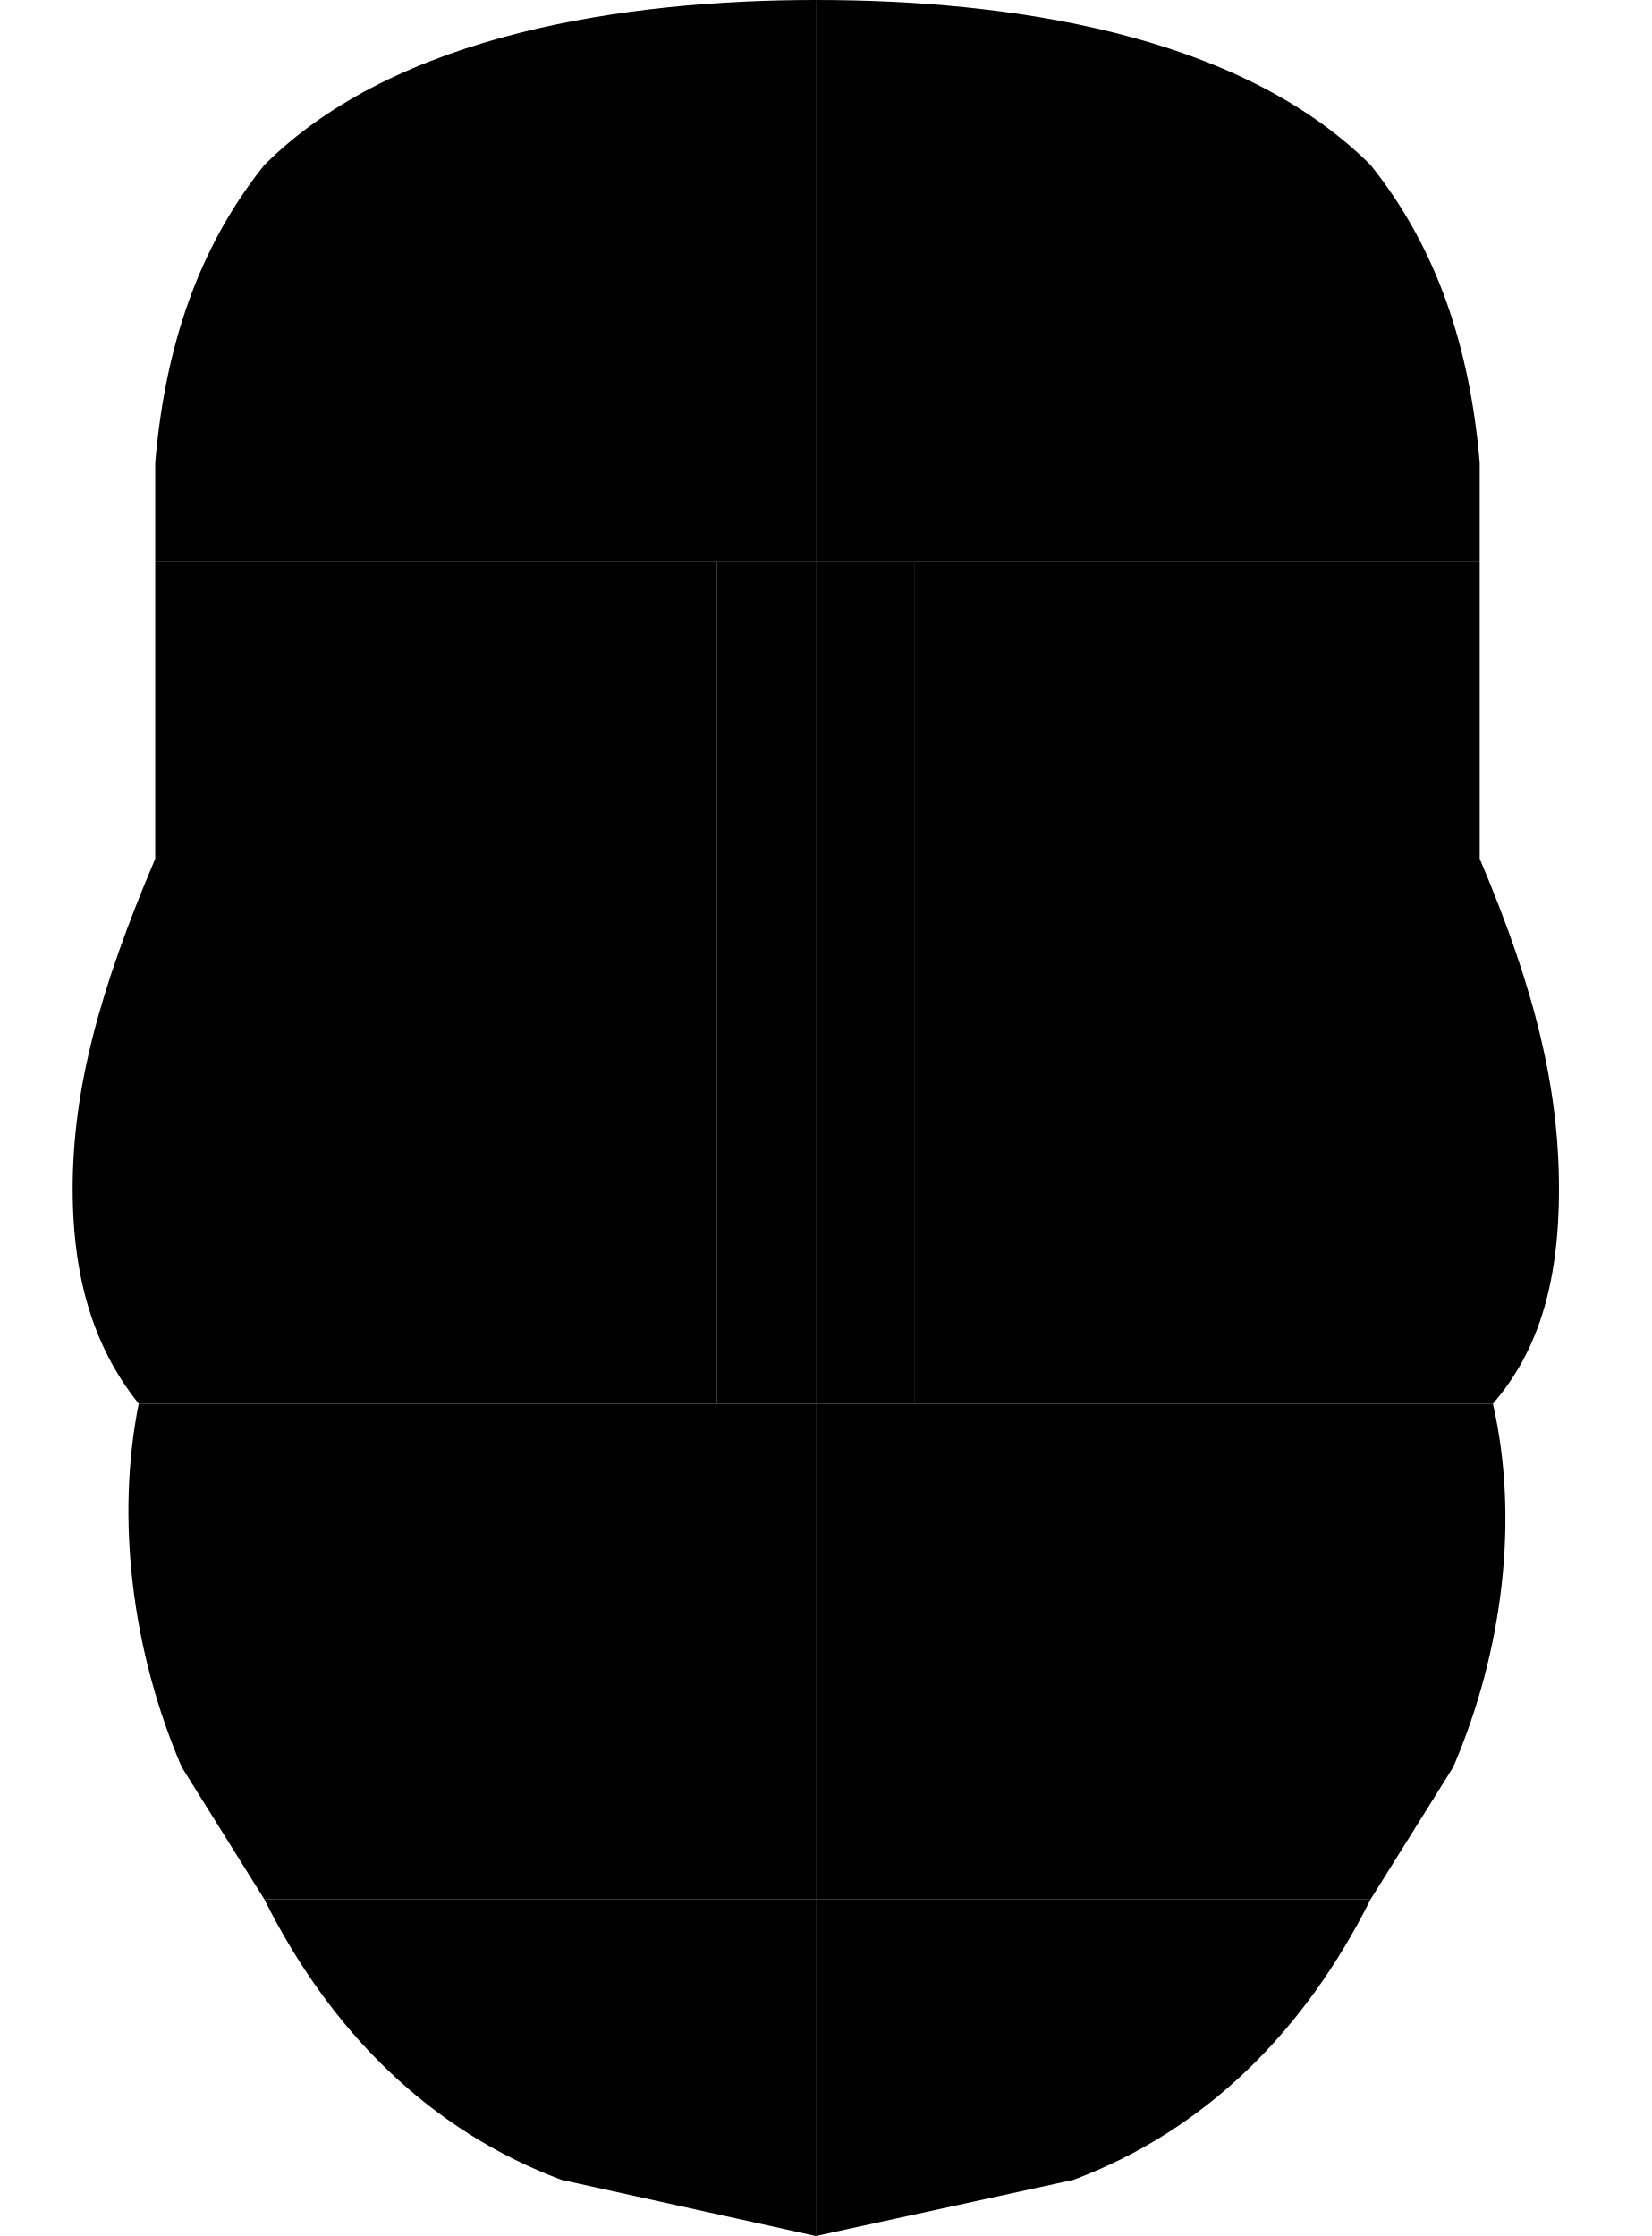
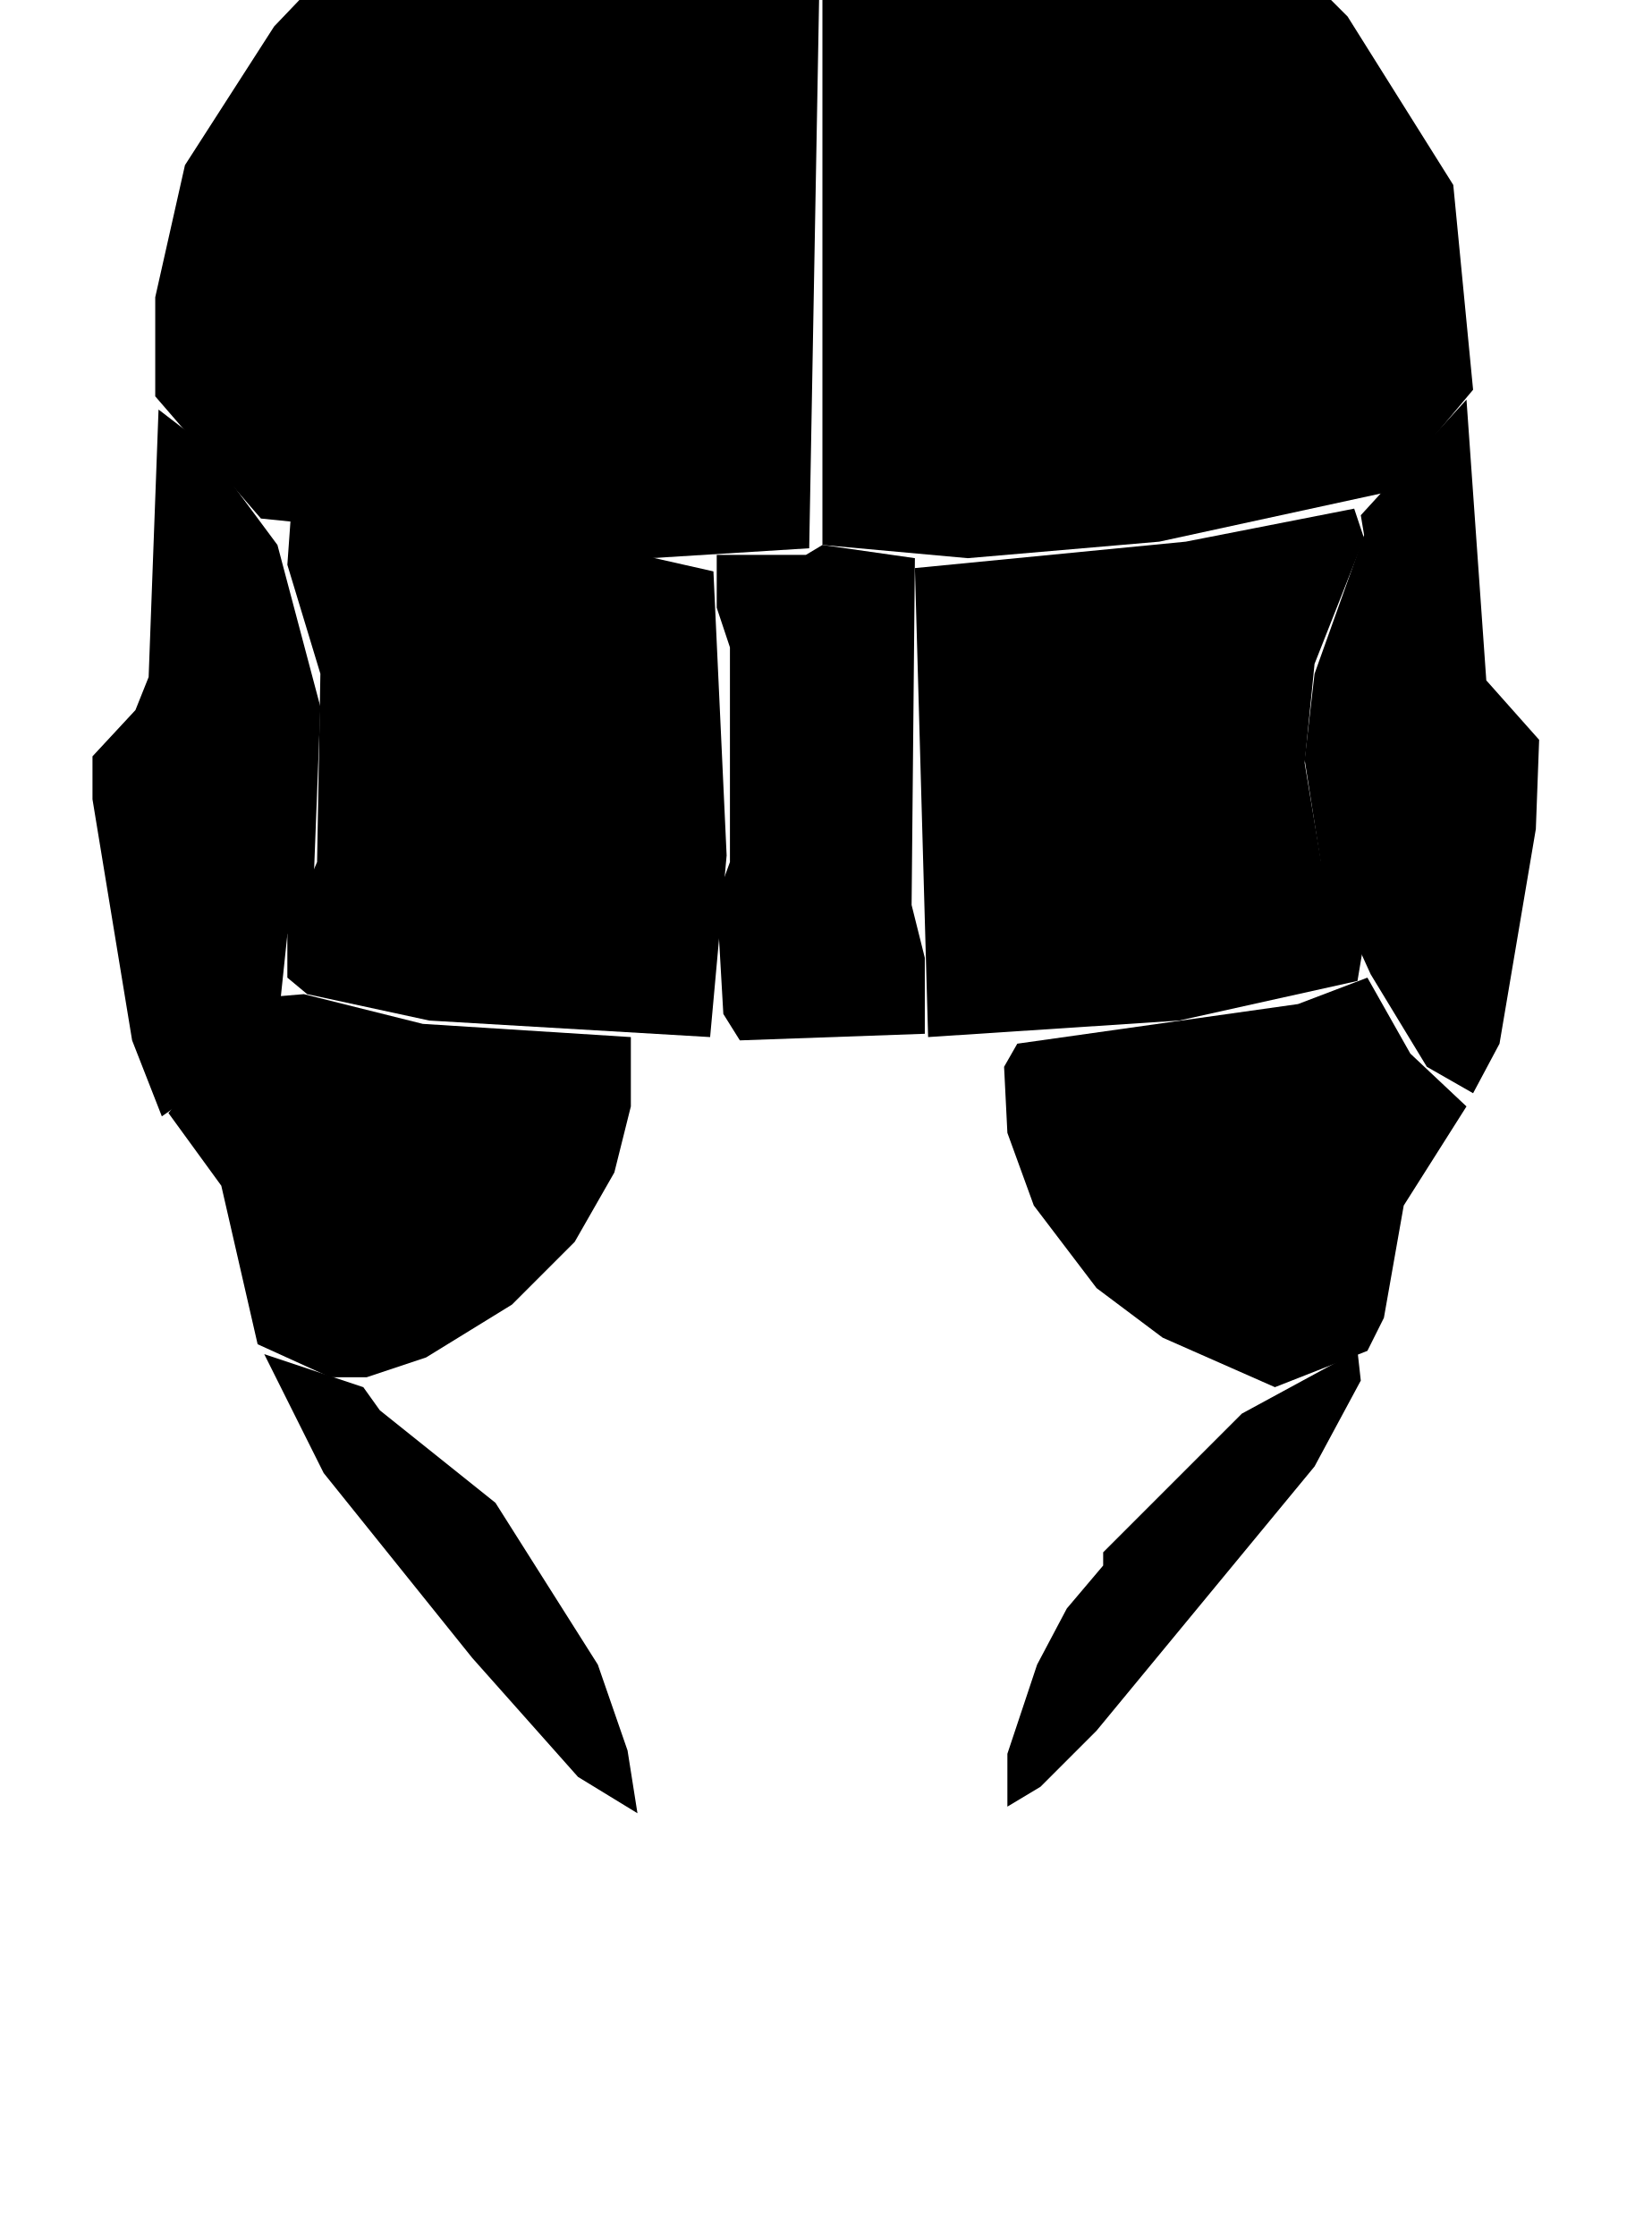
<svg xmlns="http://www.w3.org/2000/svg" viewBox="0 0 500 677" role="img" aria-label="Front head view">
-   <path class="head-region" data-region="front_forehead_right" d="     M 247 0     C 190 0, 120 10, 80 50     C 60 75, 50 105, 47 140     L 47 170     L 247 170     Z   " />
-   <path class="head-region" data-region="front_forehead_left" d="     M 247 0     C 305 0, 375 10, 415 50     C 435 75, 445 105, 448 140     L 448 170     L 247 170     Z   " />
-   <path class="head-region" data-region="front_temple_right" d="     M 47 170     L 47 260     C 30 300, 22 330, 22 360     C 22 390, 30 410, 42 425     L 217 425     L 217 170     Z   " />
-   <path class="head-region" data-region="front_face_right" d="     M 217 170     L 217 425     L 247 425     L 247 170     Z   " />
-   <path class="head-region" data-region="front_face_left" d="     M 247 170     L 247 425     L 277 425     L 277 170     Z   " />
-   <path class="head-region" data-region="front_temple_left" d="     M 448 170     L 448 260     C 465 300, 472 330, 472 360     C 472 390, 465 410, 452 425     L 277 425     L 277 170     Z   " />
-   <path class="head-region" data-region="front_jaw_right" d="     M 42 425     C 35 460, 40 500, 55 535     L 80 575     L 247 575     L 247 425     Z   " />
-   <path class="head-region" data-region="front_jaw_left" d="     M 452 425     C 460 460, 455 500, 440 535     L 415 575     L 247 575     L 247 425     Z   " />
-   <path class="head-region" data-region="front_neck_right" d="     M 80 575     C 100 615, 130 645, 170 660     L 247 677     L 247 575     Z   " />
-   <path class="head-region" data-region="front_neck_left" d="     M 415 575     C 395 615, 365 645, 325 660     L 247 677     L 247 575     Z   " />
+   <path class="head-region" data-region="front_forehead_right" d="M 249 -59 L 249 165 L 293 169 L 351 164 L 420 149 L 446 118 L 440 56 L 408 5 L 385 -18 L 349 -38 L 308 -51 Z" />
+   <path class="head-region" data-region="front_forehead_left" d="M 249 -56 L 214 -56 L 155 -42 L 104 -14 L 83 8 L 56 50 L 47 90 L 47 120 L 79 157 L 197 169 L 245 166 Z" />
+   <path class="head-region" data-region="front_nose" d="M 217 168 L 217 184 L 221 196 L 221 261 L 217 272 L 219 307 L 224 315 L 280 313 L 280 290 L 276 274 L 277 169 L 249 165 L 244 168 Z" />
+   <path class="head-region" data-region="front_face_right" d="M 410 154 L 359 164 L 277 172 L 281 314 L 357 309 L 411 297 L 413 285 L 400 261 L 395 231 L 398 201 L 413 163 Z" />
+   <path class="head-region" data-region="front_face_left" d="M 88 157 L 87 171 L 97 204 L 96 261 L 87 282 L 87 296 L 93 301 L 130 309 L 215 314 L 220 259 L 216 173 L 185 166 Z" />
+   <path class="head-region" data-region="front_temple_left" d="M 48 124 L 45 205 L 41 215 L 28 229 L 28 242 L 40 315 L 49 338 L 62 329 L 85 302 L 87 283 L 95 266 L 97 214 L 84 165 L 61 134 Z" />
+   <path class="head-region" data-region="front_temple_right" d="M 444 121 L 412 156 L 413 162 L 398 204 L 395 230 L 400 262 L 415 295 L 432 323 L 446 331 L 454 316 L 465 251 L 466 224 L 450 206 Z" />
+   <path class="head-region" data-region="front_jaw_left" d="M 191 314 L 128 310 L 92 301 L 80 302 L 51 337 L 67 359 L 78 407 L 100 417 L 111 417 L 129 411 L 155 395 L 174 376 L 186 355 L 191 335 Z" />
+   <path class="head-region" data-region="front_jaw_right" d="M 308 316 L 304 323 L 305 343 L 313 365 L 332 390 L 352 405 L 386 420 L 414 409 L 419 399 L 425 365 L 444 335 L 427 319 L 414 296 L 393 304 Z" />
+   <path class="head-region" data-region="front_chin_right" d="M 411 409 L 376 428 L 334 470 L 334 474 L 323 487 L 314 504 L 305 531 L 305 547 L 315 541 L 332 524 L 398 444 L 412 418 Z" />
+   <path class="head-region" data-region="front_chin_left" d="M 80 410 L 98 446 L 143 502 L 175 538 L 193 549 L 190 530 L 181 504 L 150 455 L 115 427 L 110 420 Z" />
</svg>
